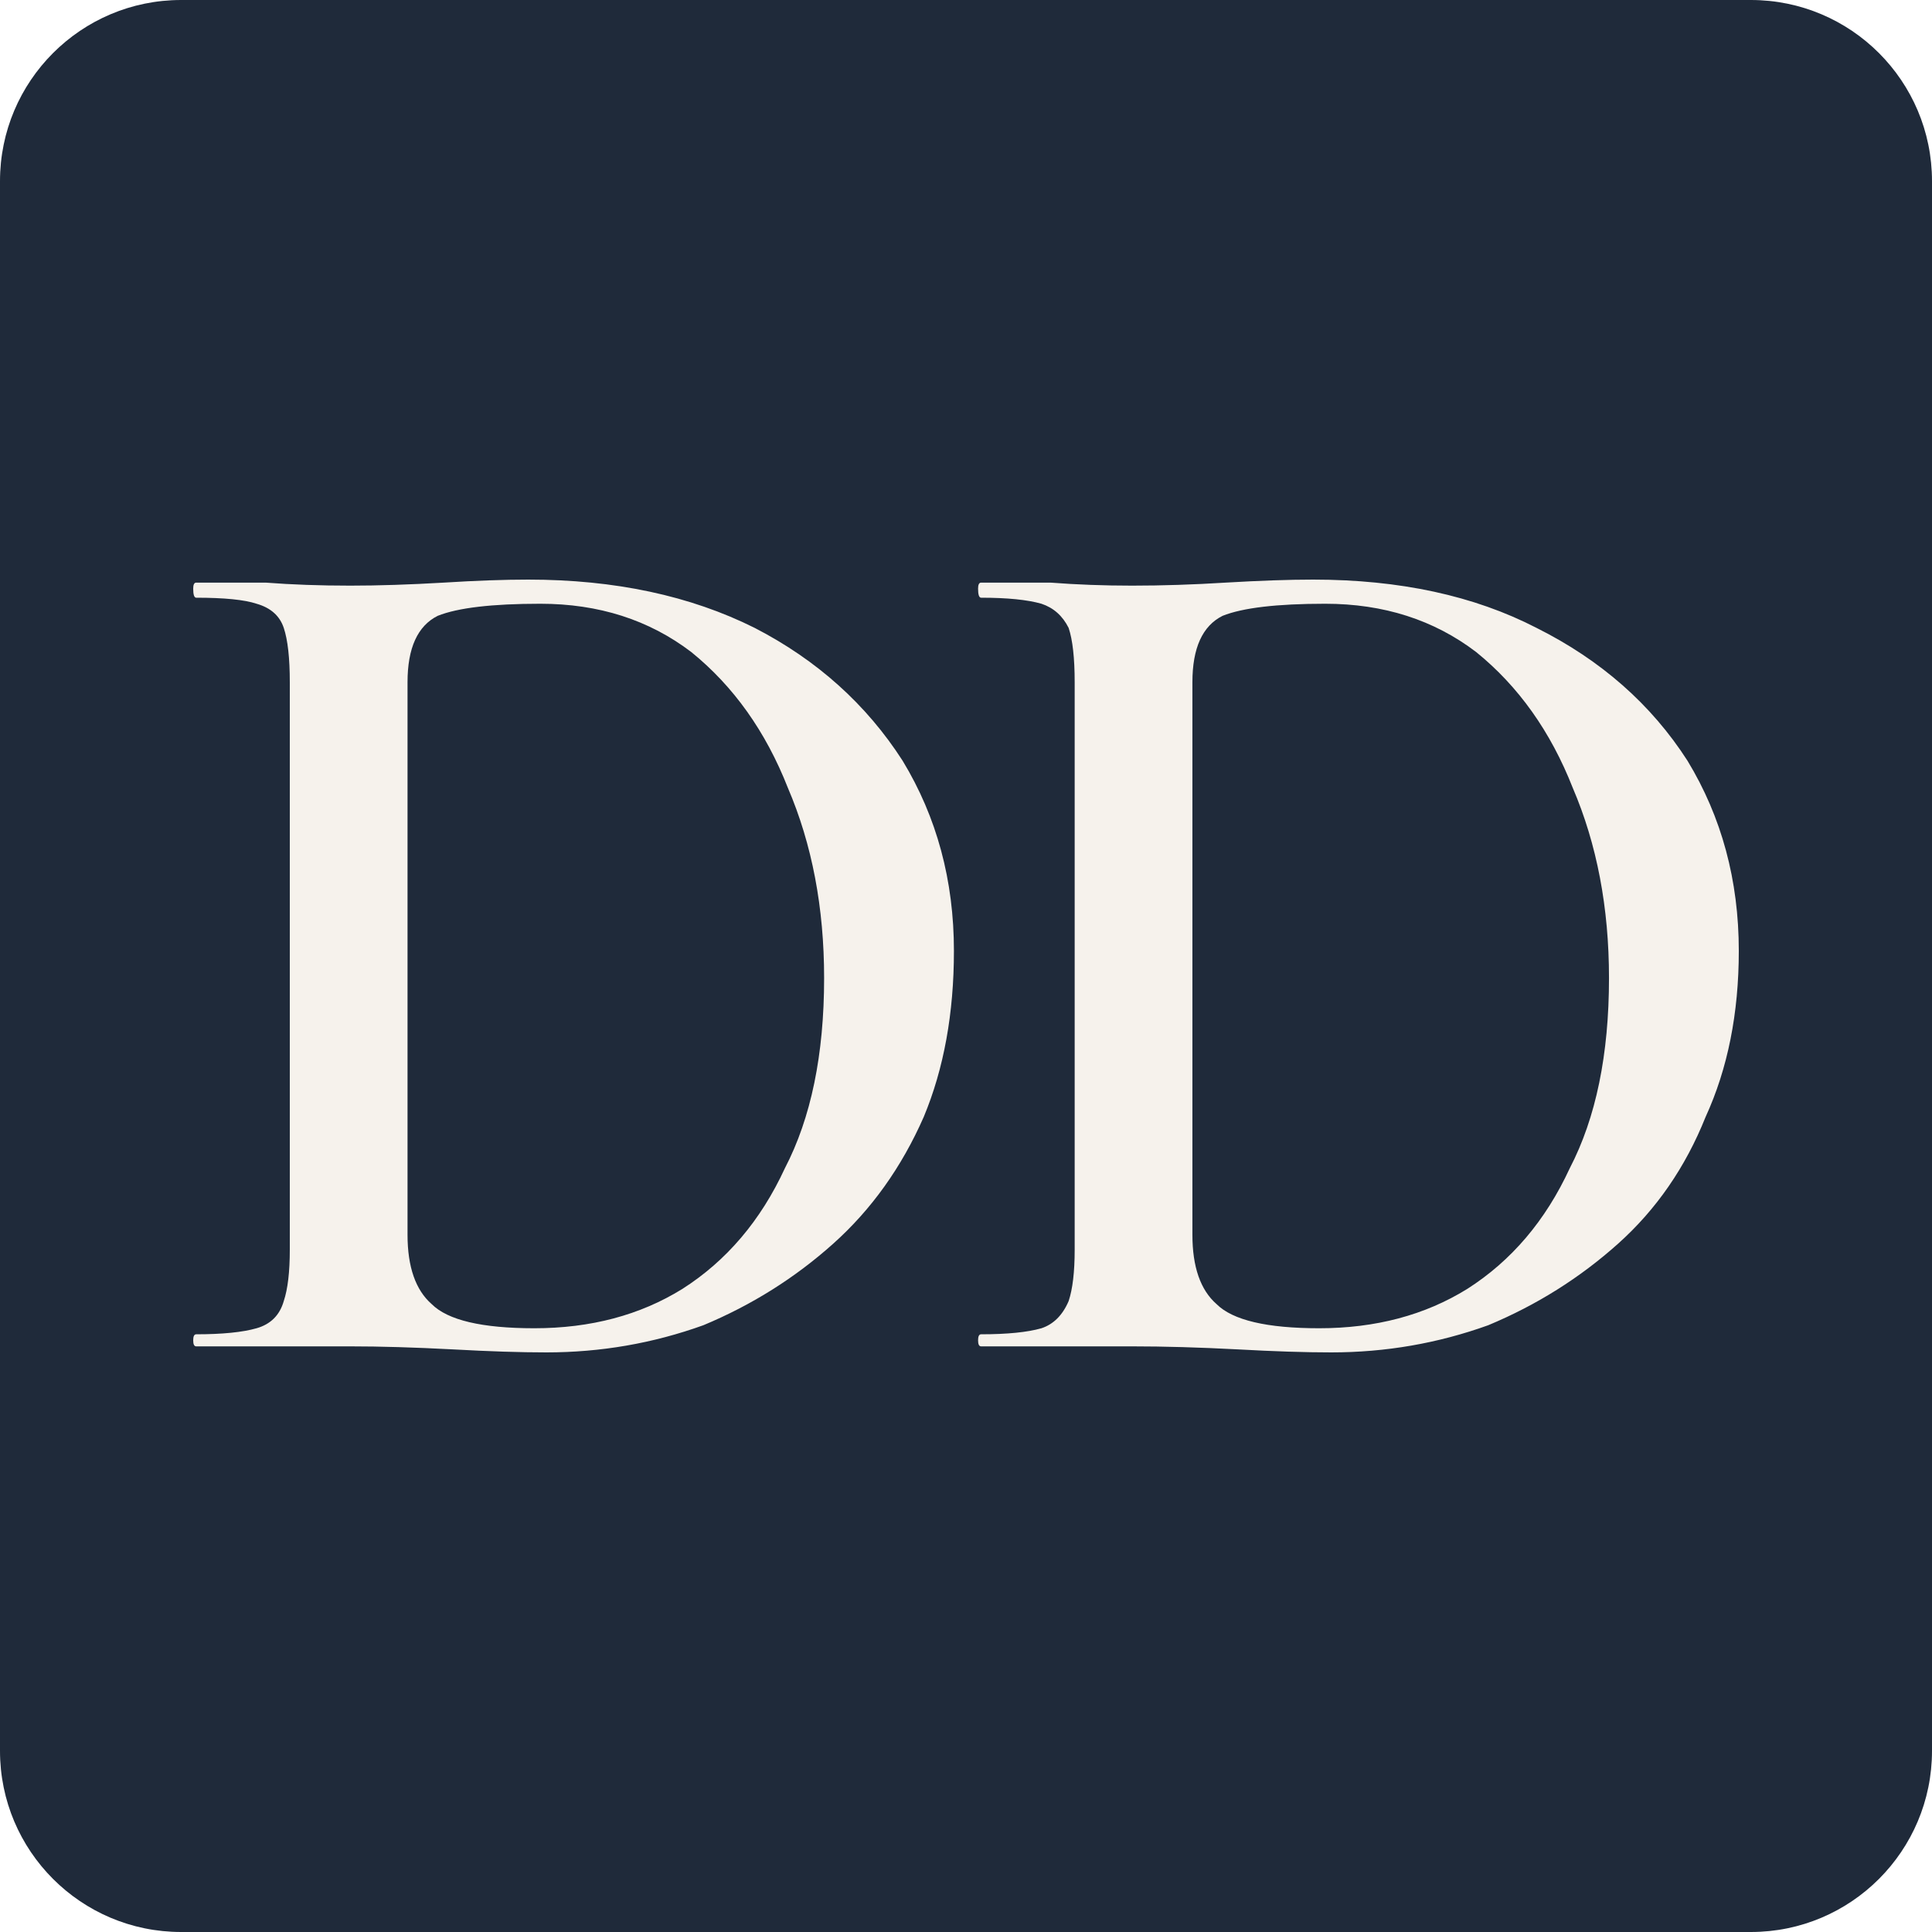
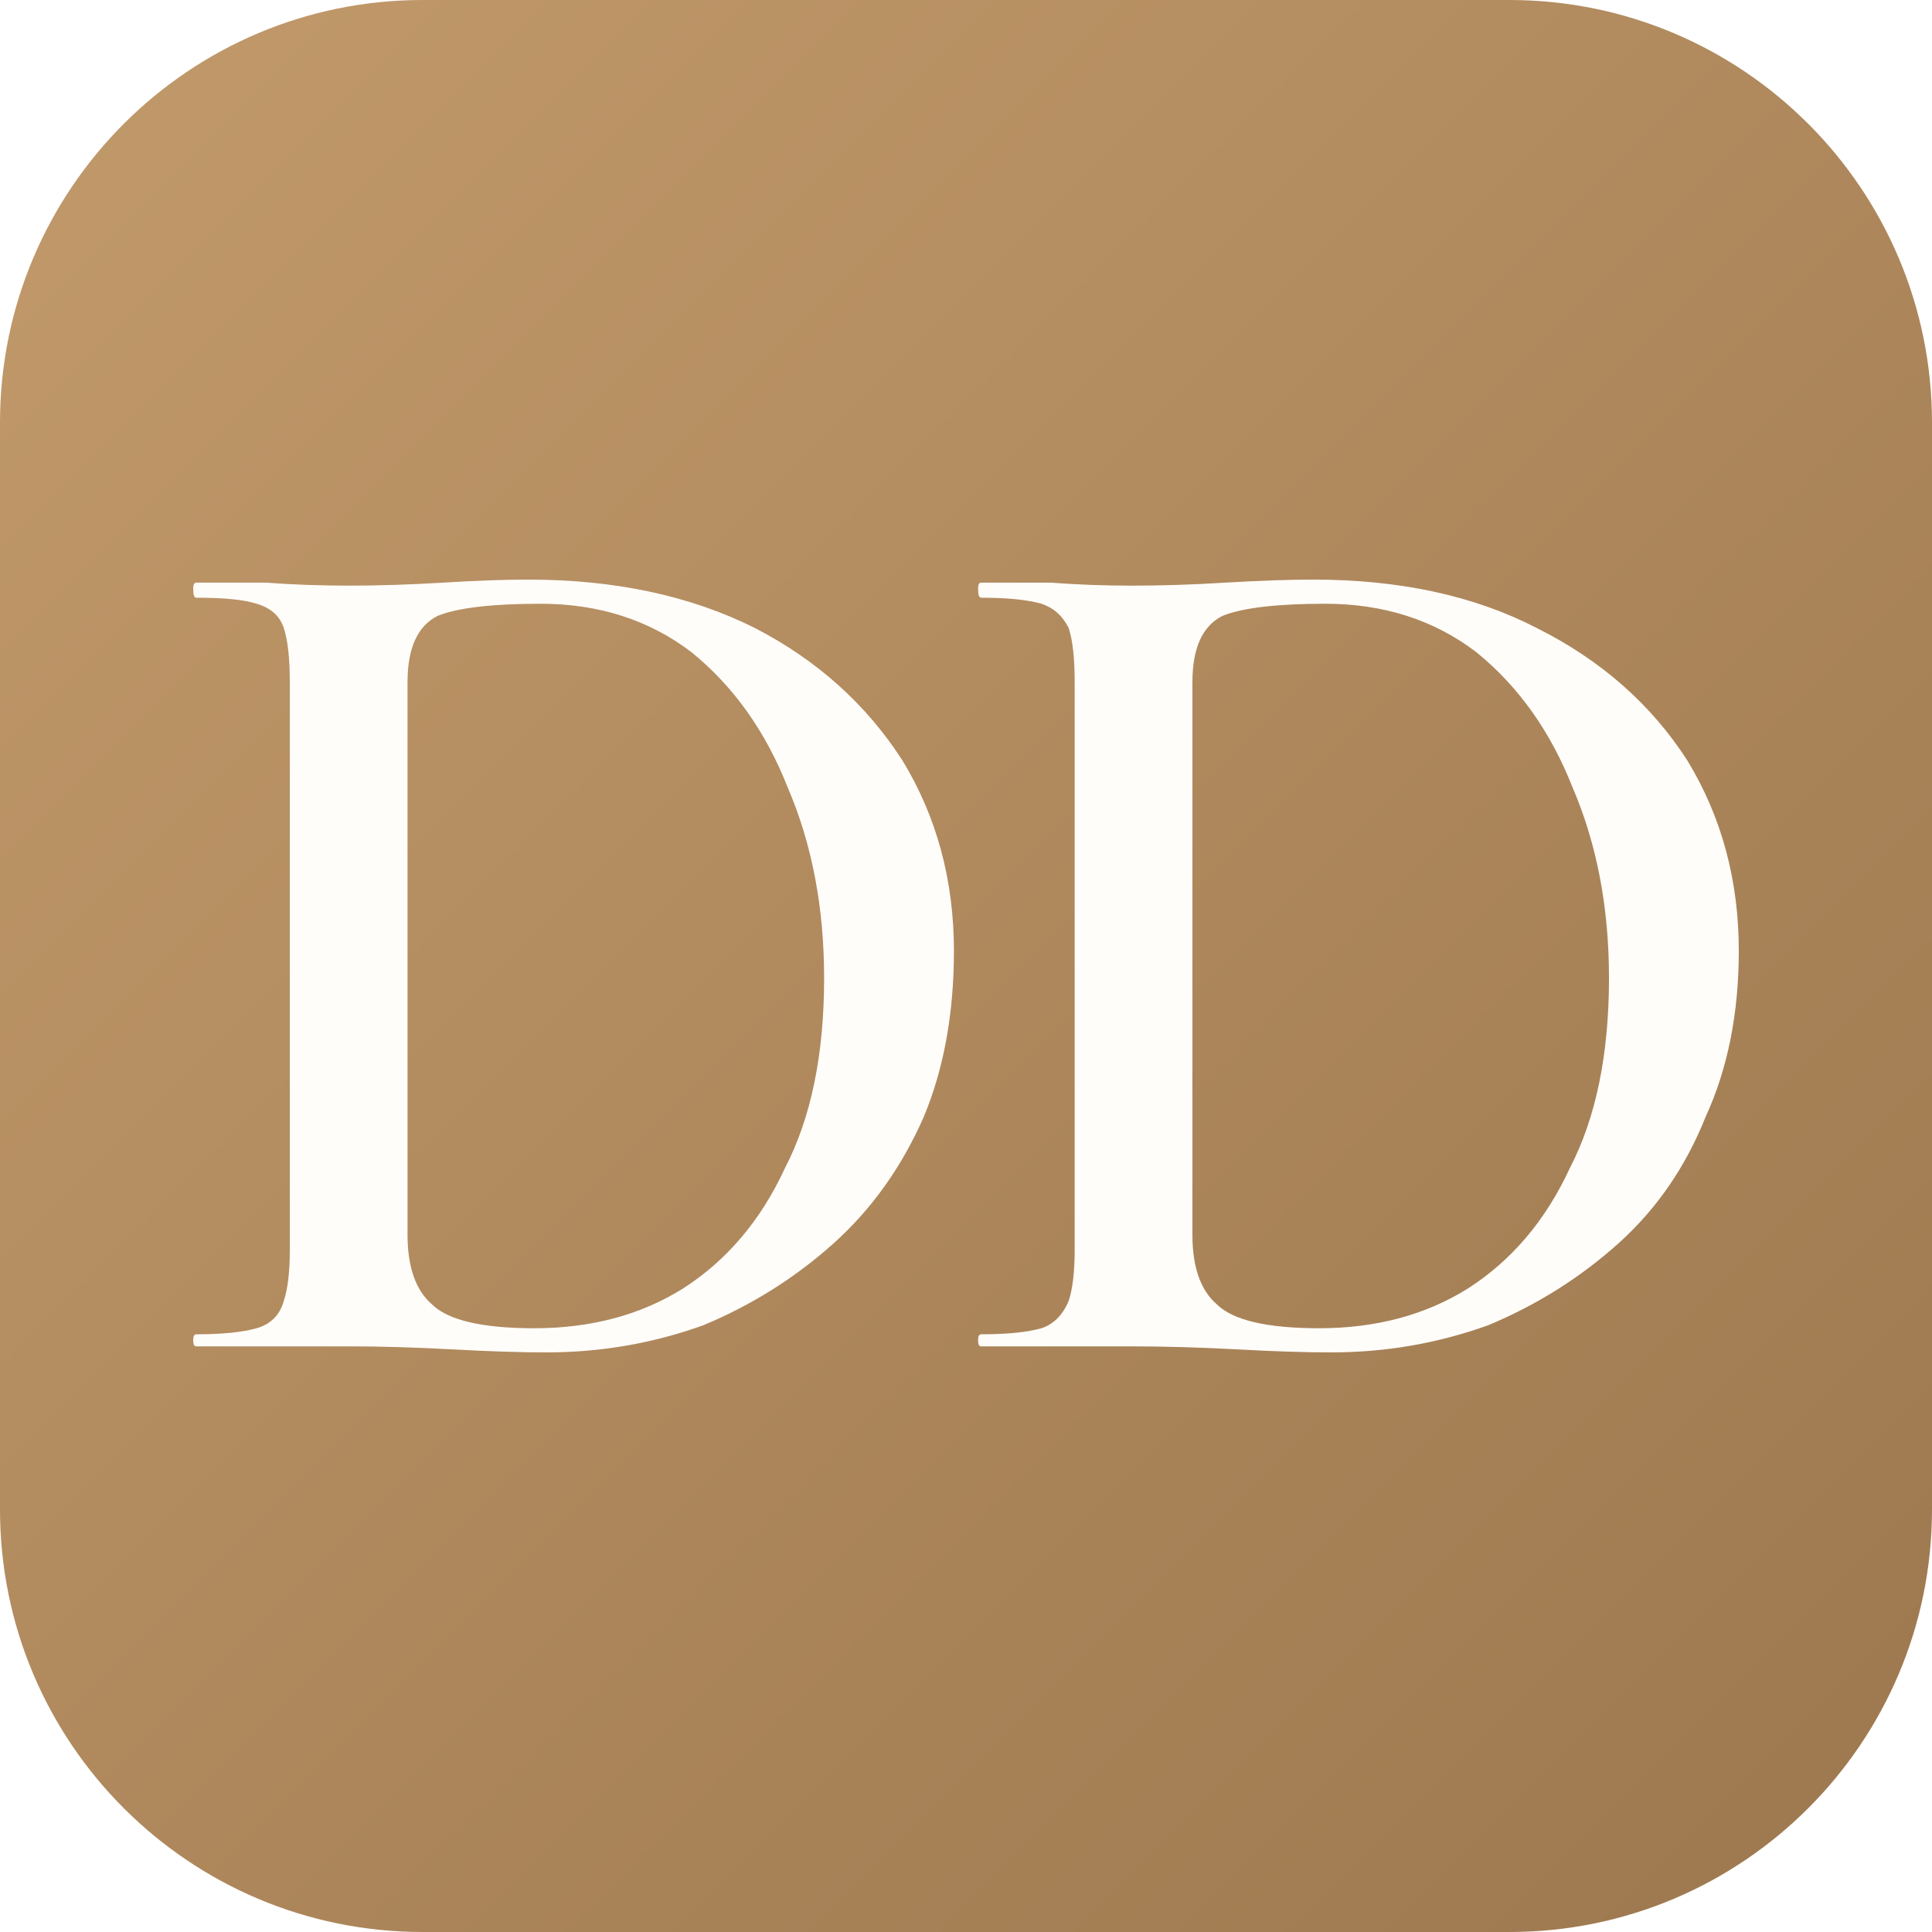
- <svg xmlns="http://www.w3.org/2000/svg" viewBox="0 0 64 64">
-   <rect width="64" height="64" rx="6" fill="#1F2A3A" />
-   <path fill="#F6F2EC" d="M18.1 44.8L18.1 44.8Q16.8 44.8 15 44.7Q13.1 44.6 11.6 44.6L11.6 44.6Q10.1 44.6 8.8 44.6Q7.5 44.6 6.5 44.6L6.5 44.6Q6.4 44.6 6.4 44.4Q6.4 44.2 6.5 44.2L6.5 44.2Q7.8 44.2 8.5 44Q9.2 43.8 9.4 43.1Q9.6 42.5 9.6 41.4L9.6 41.4L9.6 22.6Q9.6 21.4 9.4 20.8Q9.2 20.2 8.5 20Q7.9 19.8 6.5 19.8L6.5 19.8Q6.4 19.8 6.4 19.5Q6.4 19.3 6.5 19.3L6.5 19.3Q7.6 19.3 8.8 19.3Q10.1 19.4 11.6 19.4L11.6 19.4Q13 19.4 14.7 19.3Q16.3 19.2 17.5 19.2L17.5 19.2Q21.8 19.2 25 20.8Q28.1 22.4 29.9 25.2Q31.6 28 31.6 31.5L31.6 31.5Q31.6 34.6 30.6 37Q29.5 39.5 27.6 41.2Q25.7 42.9 23.3 43.9Q20.8 44.8 18.1 44.8M17.7 44L17.7 44Q20.5 44 22.6 42.7Q24.8 41.3 26 38.7Q27.3 36.2 27.3 32.4L27.3 32.4Q27.3 28.9 26.1 26.1Q25 23.3 22.9 21.6Q20.8 20 17.9 20L17.9 20Q15.5 20 14.5 20.4Q13.5 20.9 13.5 22.6L13.5 22.6L13.5 40.9Q13.5 42.5 14.3 43.2Q15.1 44 17.7 44M44.1 44.8L44.1 44.8Q42.8 44.8 41 44.7Q39.1 44.6 37.5 44.6L37.5 44.6Q36.1 44.6 34.8 44.6Q33.5 44.6 32.5 44.6L32.5 44.6Q32.4 44.6 32.4 44.4Q32.4 44.2 32.5 44.2L32.5 44.2Q33.8 44.2 34.5 44Q35.1 43.8 35.4 43.1Q35.6 42.5 35.6 41.4L35.6 41.4L35.6 22.6Q35.6 21.4 35.4 20.8Q35.1 20.2 34.5 20Q33.8 19.8 32.5 19.8L32.5 19.8Q32.4 19.8 32.4 19.5Q32.4 19.3 32.5 19.3L32.5 19.3Q33.6 19.3 34.8 19.3Q36.1 19.4 37.5 19.4L37.5 19.4Q39 19.4 40.6 19.3Q42.3 19.2 43.5 19.2L43.5 19.2Q47.8 19.2 50.9 20.8Q54.1 22.4 55.9 25.2Q57.6 28 57.6 31.5L57.6 31.5Q57.6 34.6 56.5 37Q55.5 39.5 53.6 41.2Q51.7 42.9 49.3 43.9Q46.8 44.8 44.1 44.8M43.7 44L43.7 44Q46.5 44 48.6 42.7Q50.8 41.3 52 38.7Q53.3 36.2 53.3 32.4L53.3 32.4Q53.3 28.9 52.1 26.1Q51 23.3 48.9 21.6Q46.8 20 43.9 20L43.9 20Q41.5 20 40.5 20.4Q39.5 20.9 39.5 22.6L39.5 22.6L39.5 40.9Q39.5 42.5 40.3 43.2Q41.1 44 43.7 44" />
+ <svg xmlns="http://www.w3.org/2000/svg" viewBox="0 0 64 64" width="64" height="64">
+   <defs>
+     <linearGradient id="g" x1="0" y1="0" x2="1" y2="1">
+       <stop offset="0" stop-color="#C29A6B" />
+       <stop offset="1" stop-color="#9C774E" />
+     </linearGradient>
+   </defs>
+   <rect width="64" height="64" rx="14" fill="url(#g)" />
+   <path transform="translate(0 0) scale(1)" fill="#FFFDFA" d="M18.1 44.8L18.1 44.8Q16.8 44.8 15 44.7Q13.1 44.6 11.6 44.6L11.6 44.6Q10.1 44.6 8.8 44.6Q7.5 44.6 6.5 44.6L6.5 44.6Q6.4 44.6 6.4 44.4Q6.4 44.2 6.5 44.2L6.5 44.2Q7.8 44.2 8.5 44Q9.2 43.8 9.4 43.1Q9.6 42.5 9.6 41.4L9.6 41.4L9.6 22.6Q9.6 21.4 9.4 20.8Q9.2 20.2 8.5 20Q7.9 19.8 6.5 19.8L6.5 19.8Q6.4 19.8 6.4 19.5Q6.4 19.3 6.5 19.3L6.5 19.3Q7.6 19.3 8.8 19.3Q10.1 19.4 11.6 19.4L11.6 19.4Q13 19.4 14.7 19.3Q16.3 19.2 17.5 19.2L17.5 19.2Q21.8 19.2 25 20.8Q28.1 22.4 29.9 25.2Q31.6 28 31.6 31.5L31.6 31.5Q31.6 34.6 30.6 37Q29.5 39.5 27.6 41.2Q25.7 42.9 23.3 43.9Q20.8 44.8 18.1 44.8M17.7 44L17.7 44Q20.5 44 22.6 42.7Q24.8 41.3 26 38.7Q27.3 36.2 27.3 32.4L27.3 32.4Q27.3 28.9 26.1 26.1Q25 23.3 22.9 21.6Q20.8 20 17.9 20L17.9 20Q15.5 20 14.5 20.4Q13.5 20.9 13.5 22.6L13.5 22.6L13.5 40.9Q13.5 42.5 14.3 43.2Q15.1 44 17.7 44M44.1 44.8L44.1 44.8Q42.8 44.8 41 44.7Q39.1 44.6 37.5 44.6L37.5 44.6Q36.1 44.6 34.8 44.6Q33.5 44.6 32.5 44.6L32.5 44.6Q32.4 44.6 32.4 44.4Q32.4 44.2 32.5 44.2L32.5 44.2Q33.8 44.2 34.5 44Q35.1 43.8 35.4 43.1Q35.6 42.5 35.6 41.4L35.6 41.4L35.6 22.6Q35.6 21.4 35.4 20.8Q35.1 20.2 34.5 20Q33.8 19.8 32.5 19.8L32.5 19.8Q32.4 19.8 32.4 19.5Q32.4 19.3 32.5 19.3L32.5 19.3Q33.6 19.3 34.8 19.3Q36.1 19.4 37.5 19.4L37.5 19.4Q39 19.4 40.6 19.3Q42.3 19.2 43.5 19.2L43.5 19.2Q47.8 19.2 50.9 20.8Q54.1 22.4 55.9 25.2Q57.6 28 57.6 31.5L57.6 31.5Q57.6 34.6 56.5 37Q55.5 39.5 53.6 41.2Q51.7 42.9 49.3 43.9Q46.8 44.8 44.1 44.8M43.7 44L43.7 44Q46.5 44 48.6 42.7Q50.8 41.3 52 38.7Q53.3 36.2 53.3 32.4L53.3 32.4Q53.3 28.9 52.1 26.1Q51 23.3 48.9 21.6Q46.8 20 43.9 20L43.9 20Q41.5 20 40.5 20.4Q39.5 20.9 39.5 22.6L39.5 22.6L39.5 40.9Q39.5 42.5 40.3 43.2Q41.1 44 43.7 44" />
</svg>
